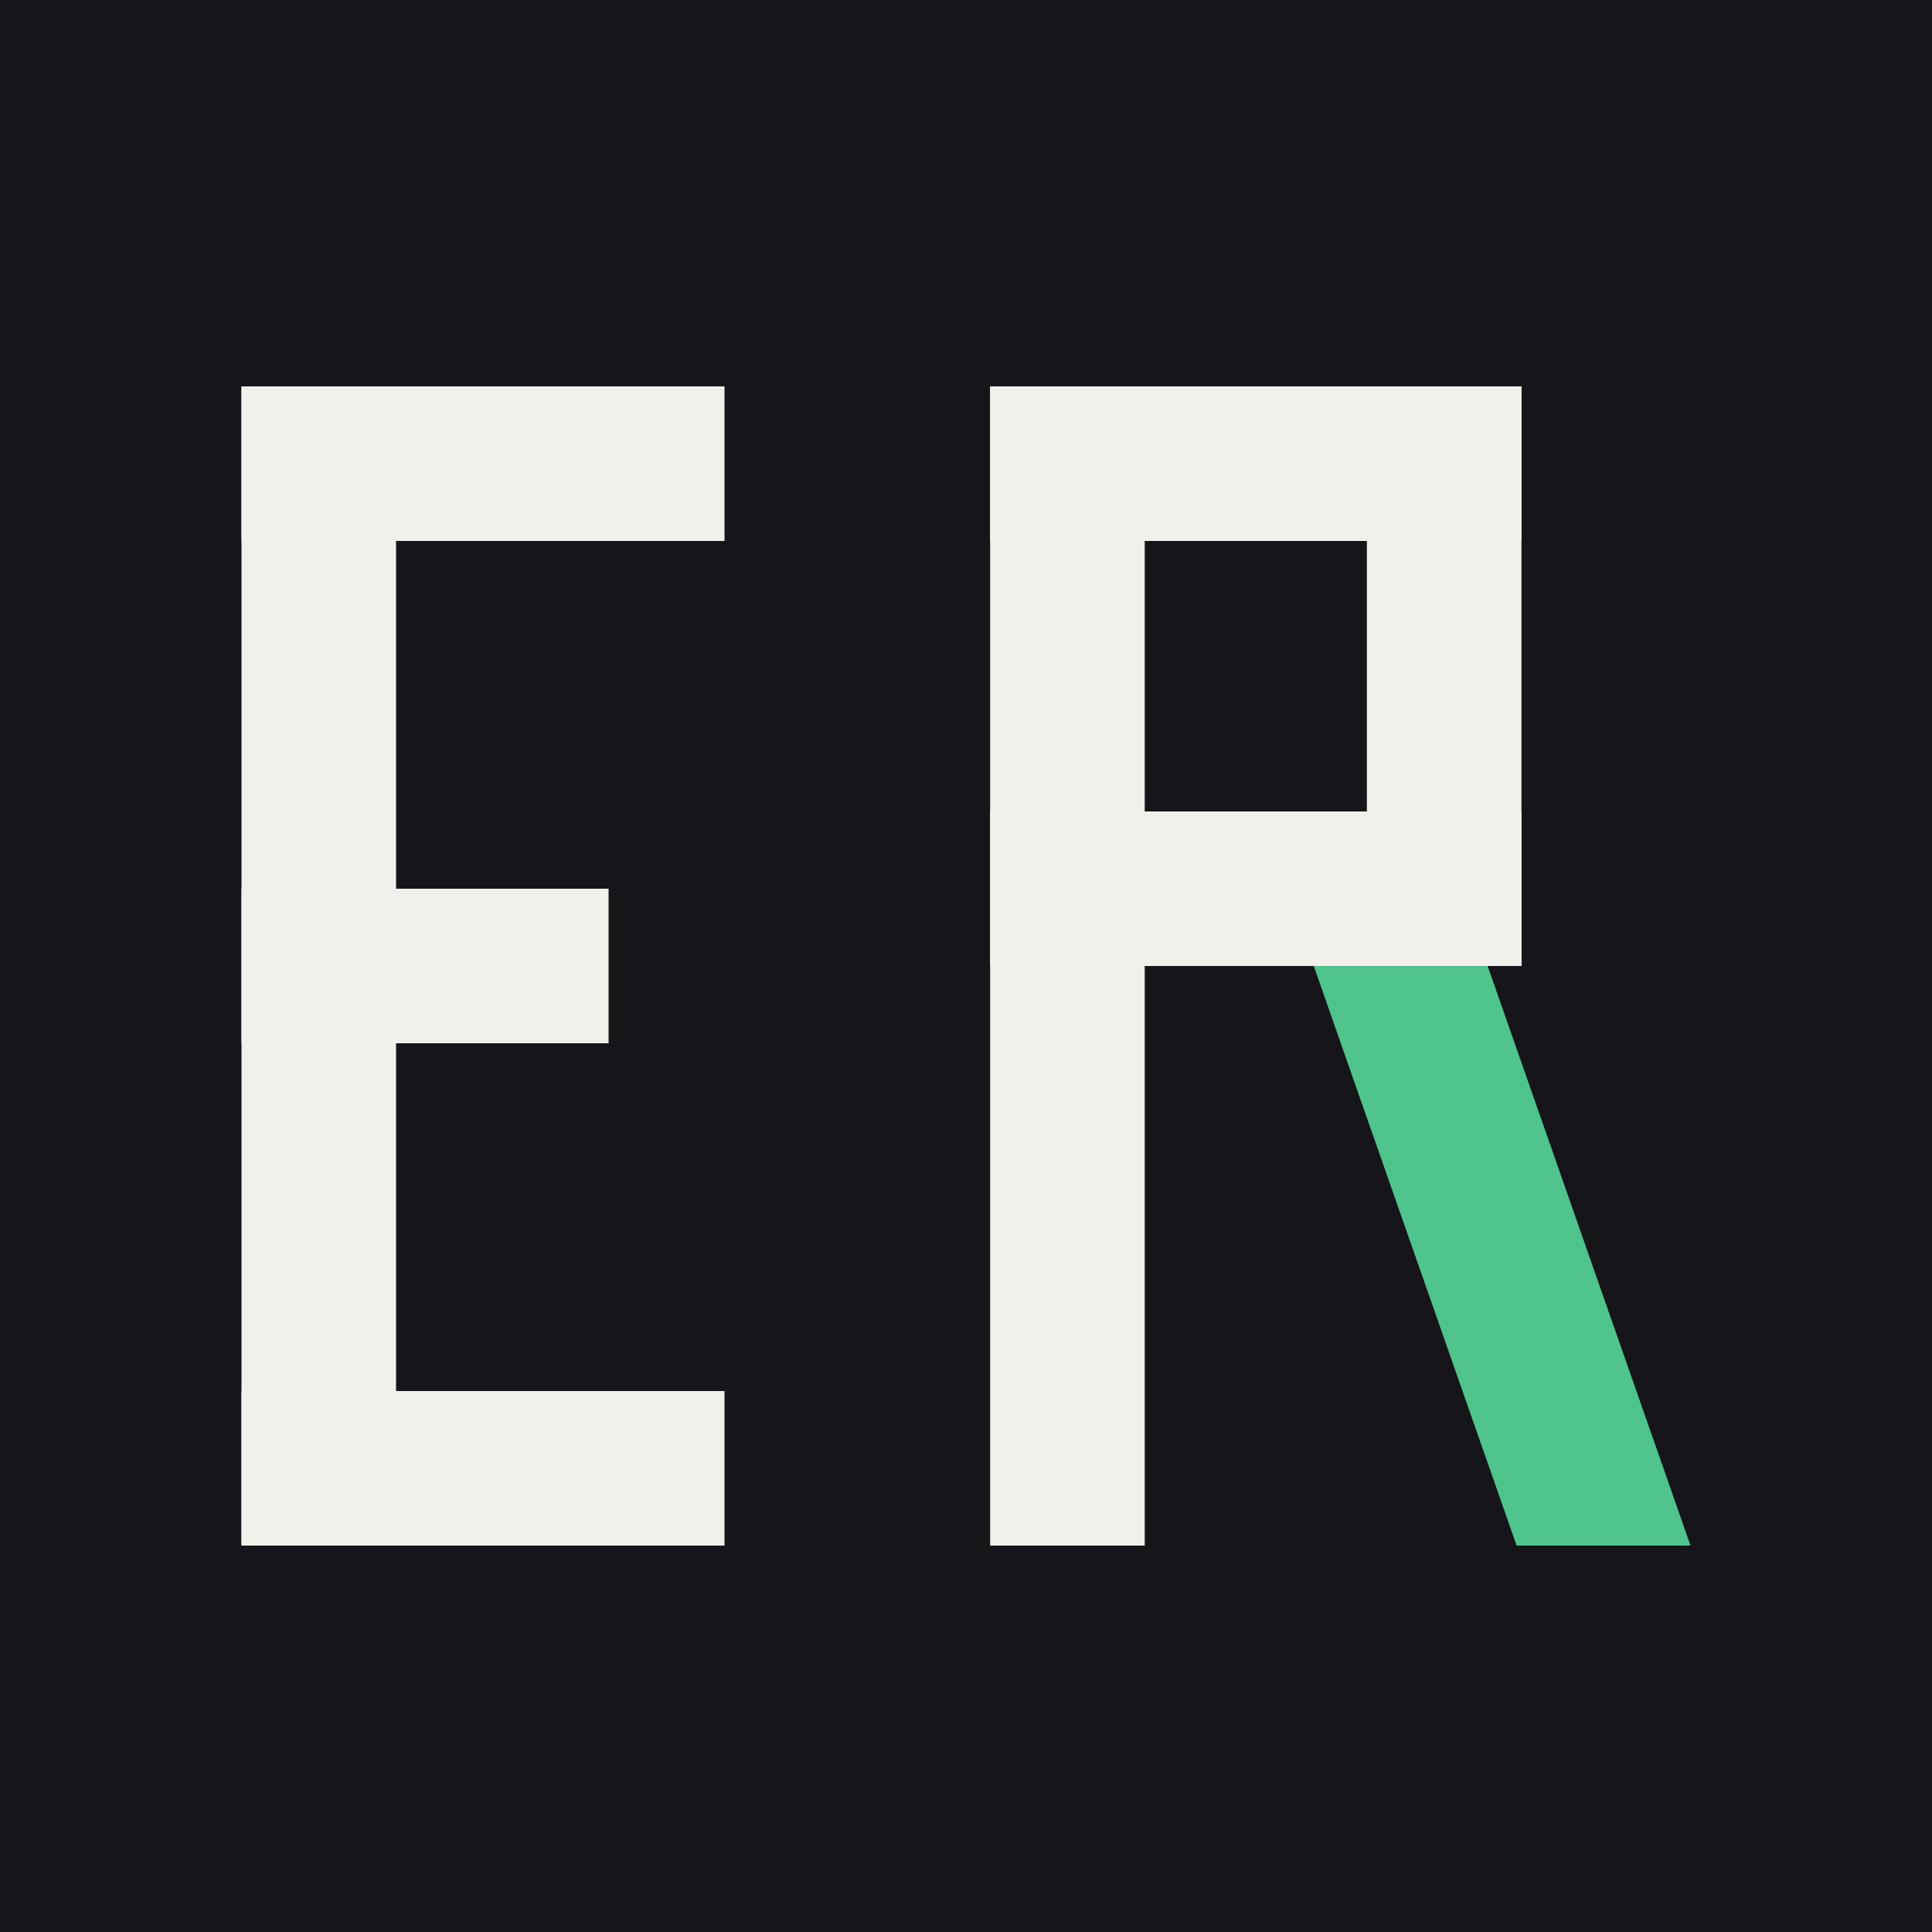
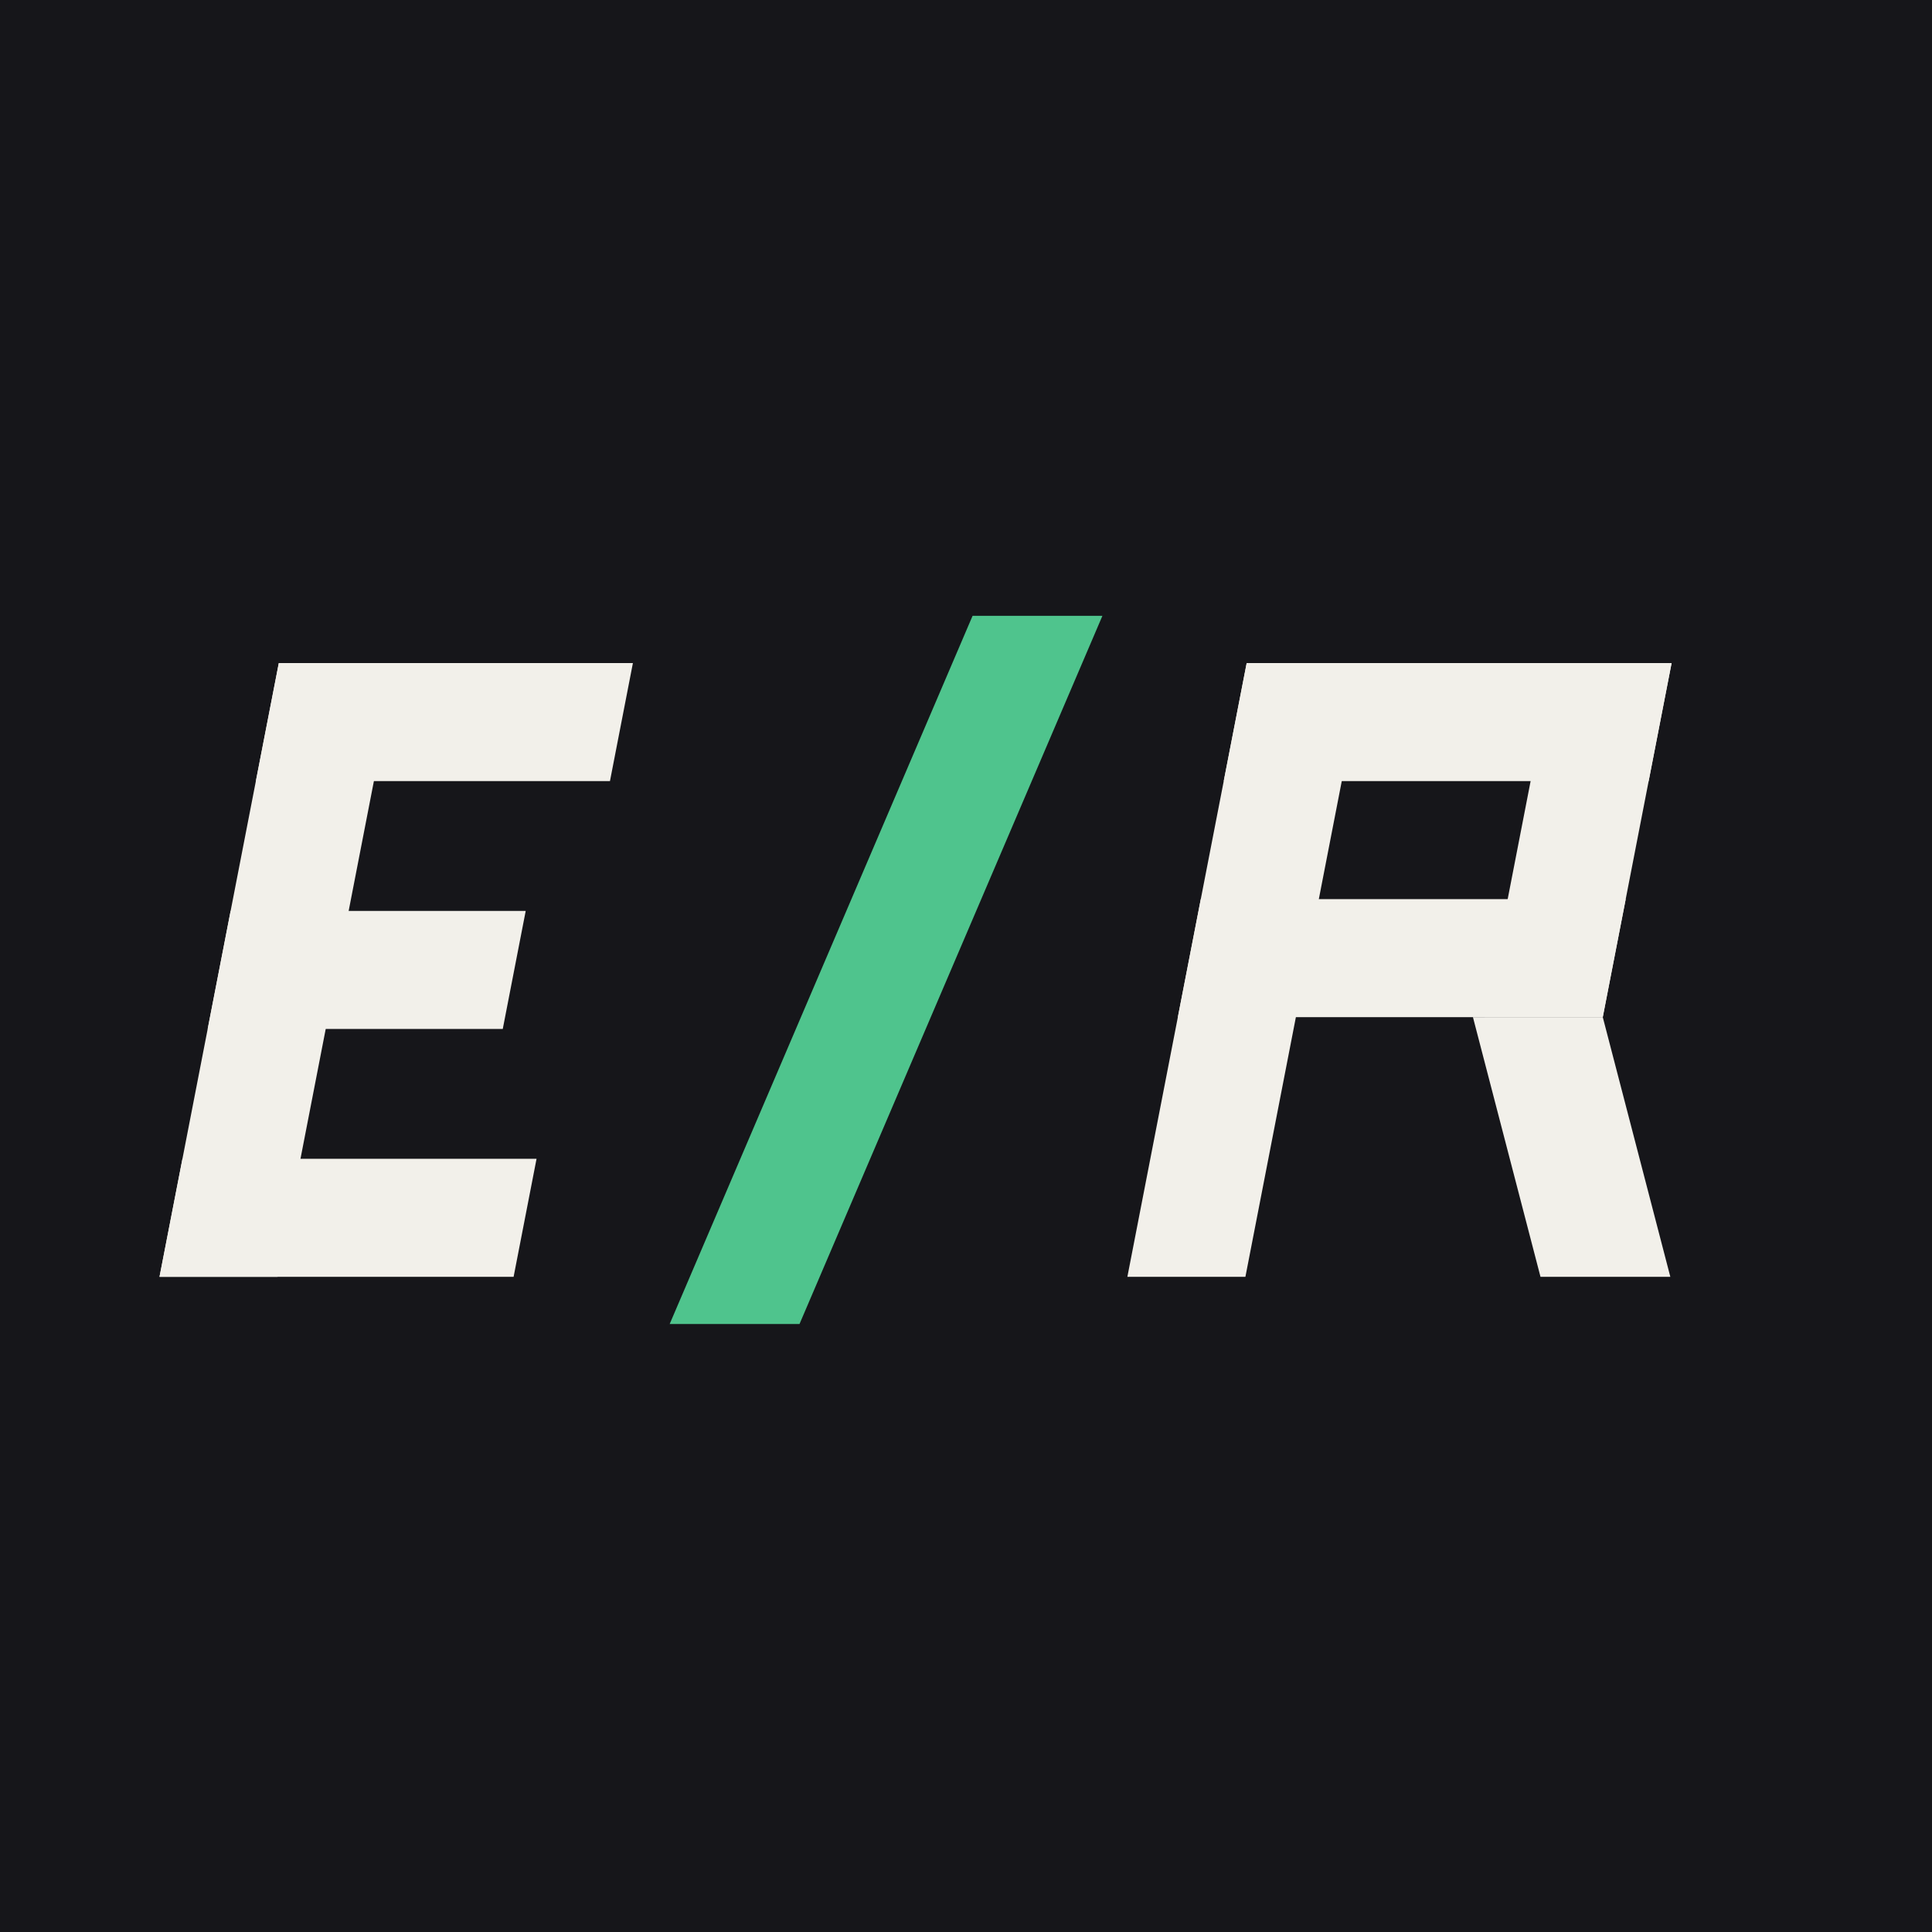
<svg xmlns="http://www.w3.org/2000/svg" viewBox="0 0 32 32" role="img" aria-label="Eddy Ramos">
  <rect width="32" height="32" fill="#16161a" />
-   <g transform="translate(4 6.4) scale(0.8)">
+   <g transform="translate(2.5 10.2) scale(0.391) translate(6 -1) skewX(-11)">
    <g fill="#f2f0ea">
-       <rect x="0" y="0" width="3.2" height="24" />
-       <rect x="0" y="0" width="10" height="3.2" />
-       <rect x="0" y="10.4" width="7.6" height="3.2" />
-       <rect x="0" y="20.8" width="10" height="3.2" />
-       <rect x="15.5" y="0" width="3.2" height="24" />
-       <rect x="15.5" y="0" width="11" height="3.2" />
-       <rect x="23.3" y="0" width="3.2" height="12" />
-       <rect x="15.5" y="8.8" width="11" height="3.2" />
+       <rect x="0" y="3" width="5" height="26" />
+       <rect x="0" y="3" width="15" height="5" />
+       <rect x="0" y="13.5" width="12.5" height="5" />
+       <rect x="0" y="24" width="15" height="5" />
+       <rect x="41" y="3" width="5" height="26" />
+       <rect x="41" y="3" width="18" height="5" />
+       <rect x="54" y="3" width="5" height="15" />
+       <rect x="41" y="13" width="18" height="5" />
+       <polygon points="53.5,18 59,18 64,29 58.5,29" />
    </g>
-     <polygon points="22.2,12 25.8,12 30,24 26.4,24" fill="#4fc48d" />
+     <polygon points="29,1 34.5,1 27.5,31 22,31" fill="#4fc48d" />
  </g>
</svg>
